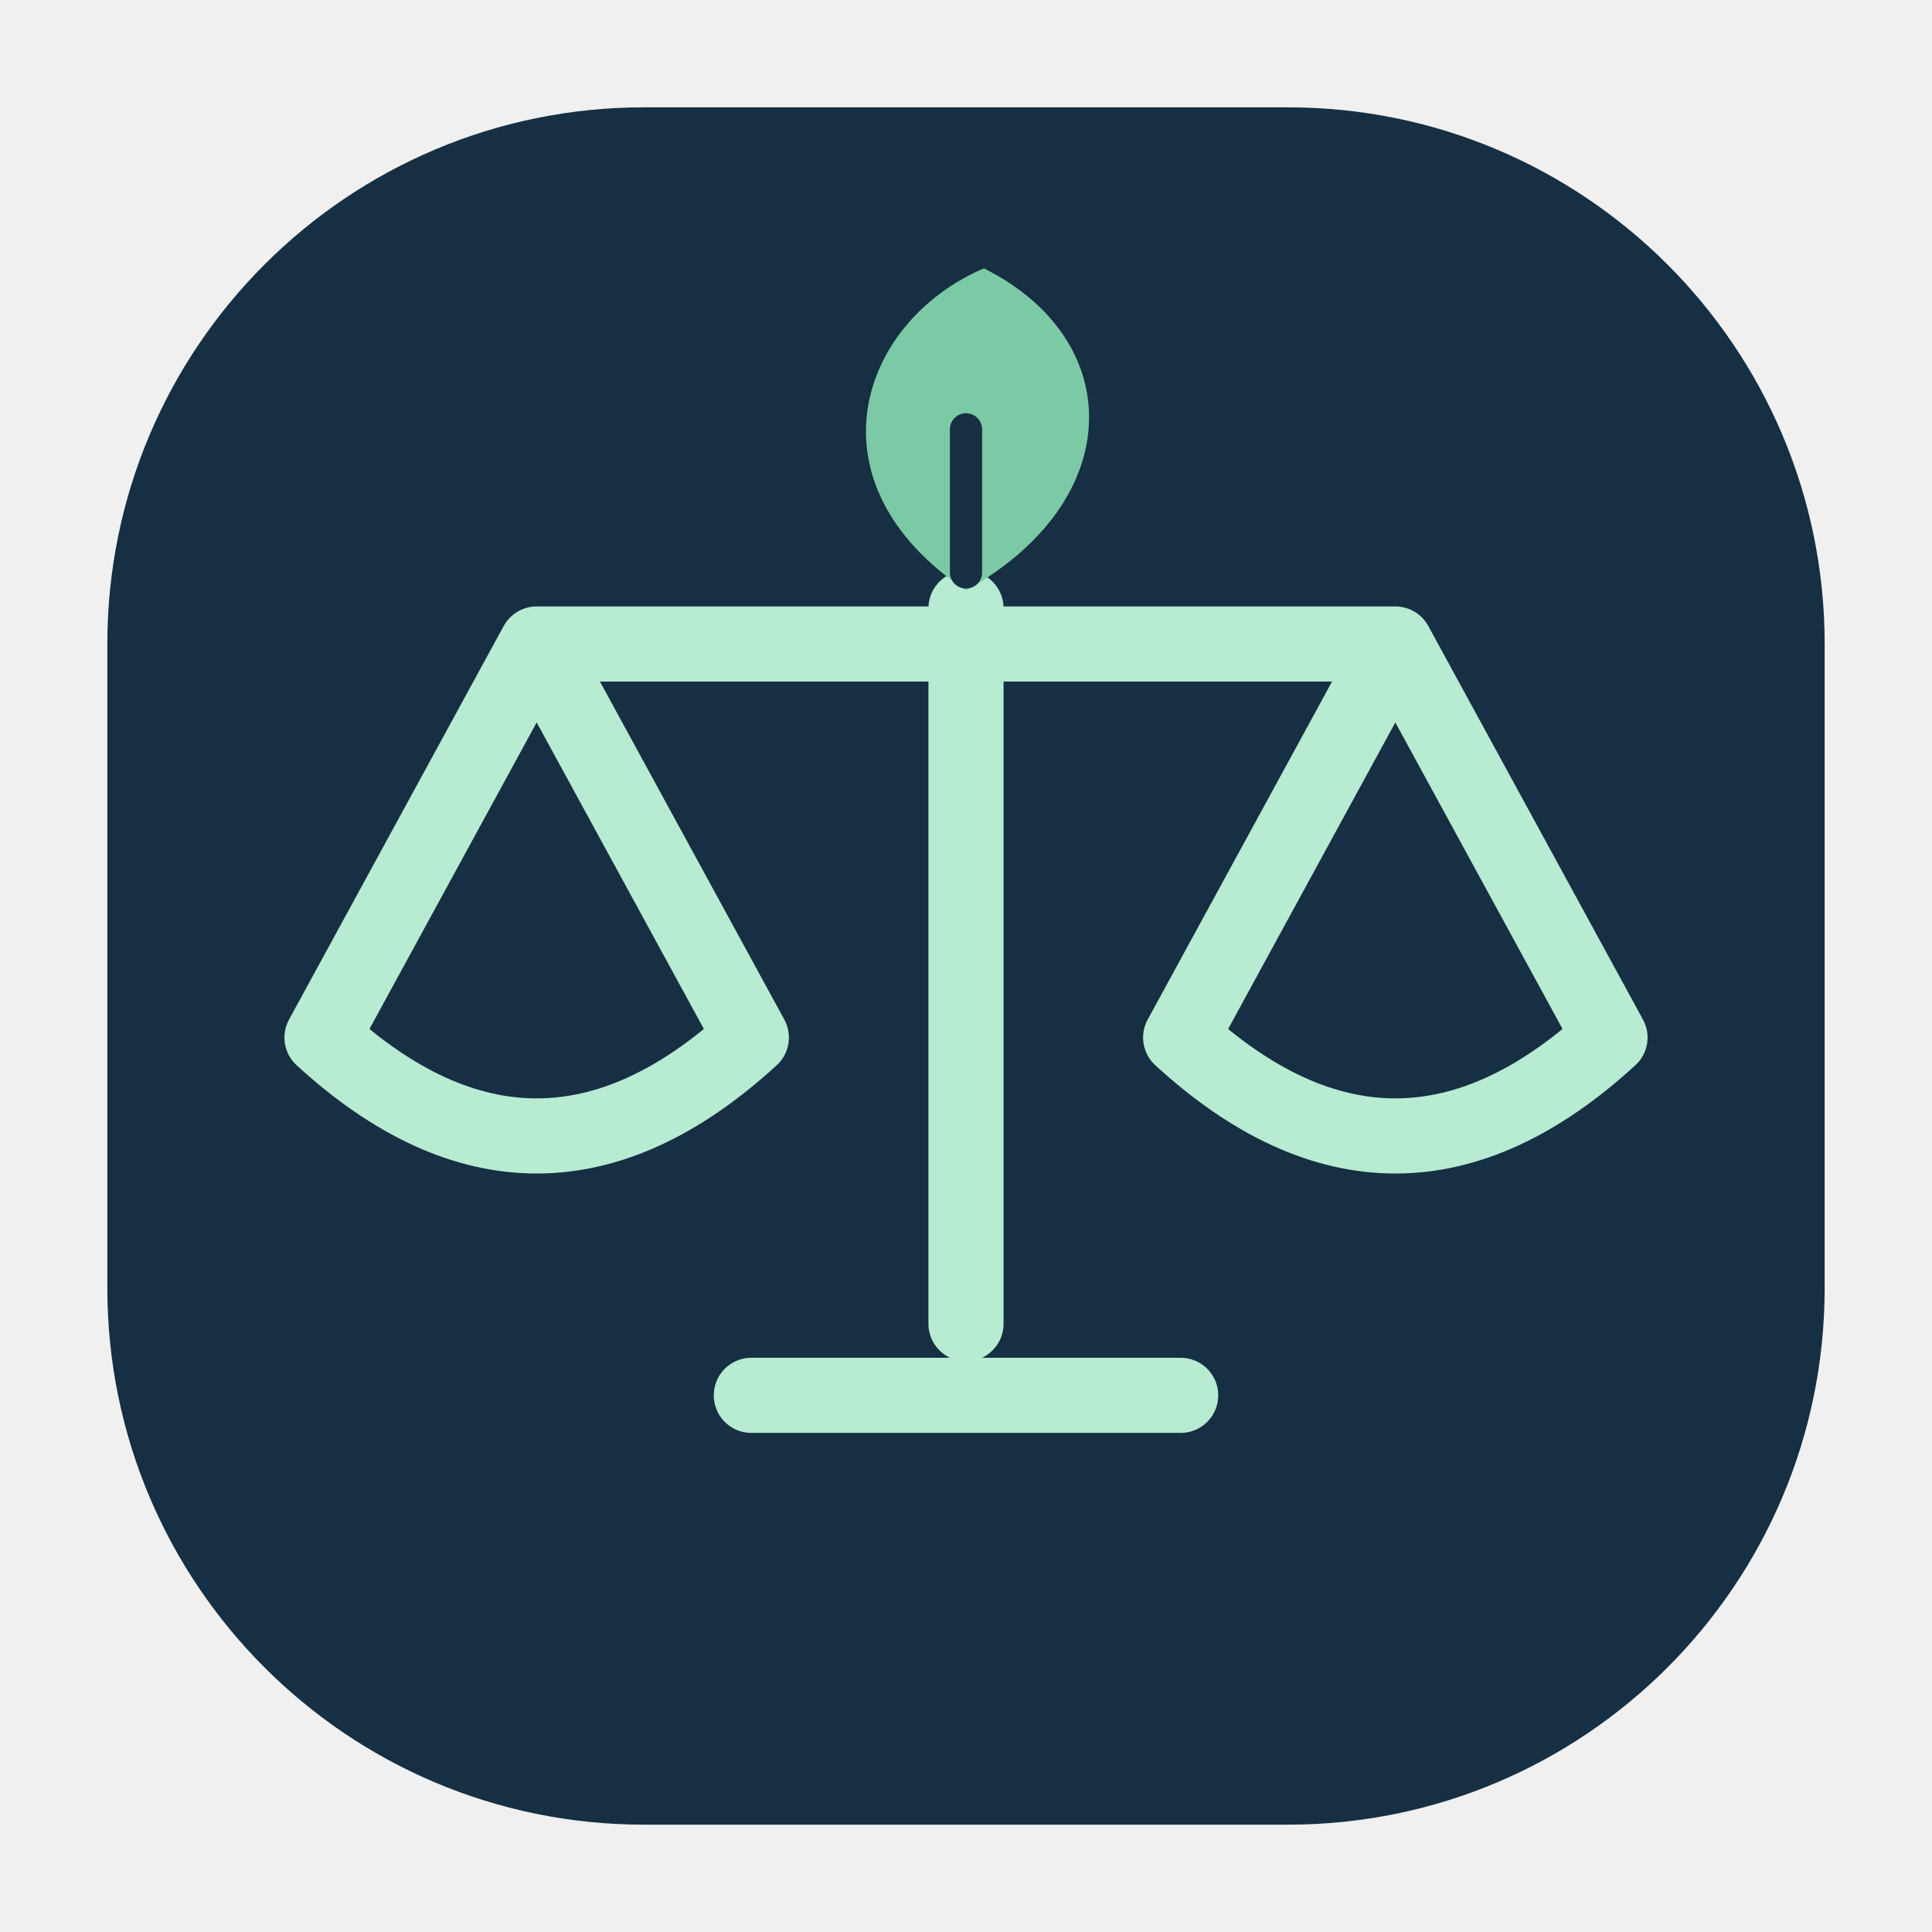
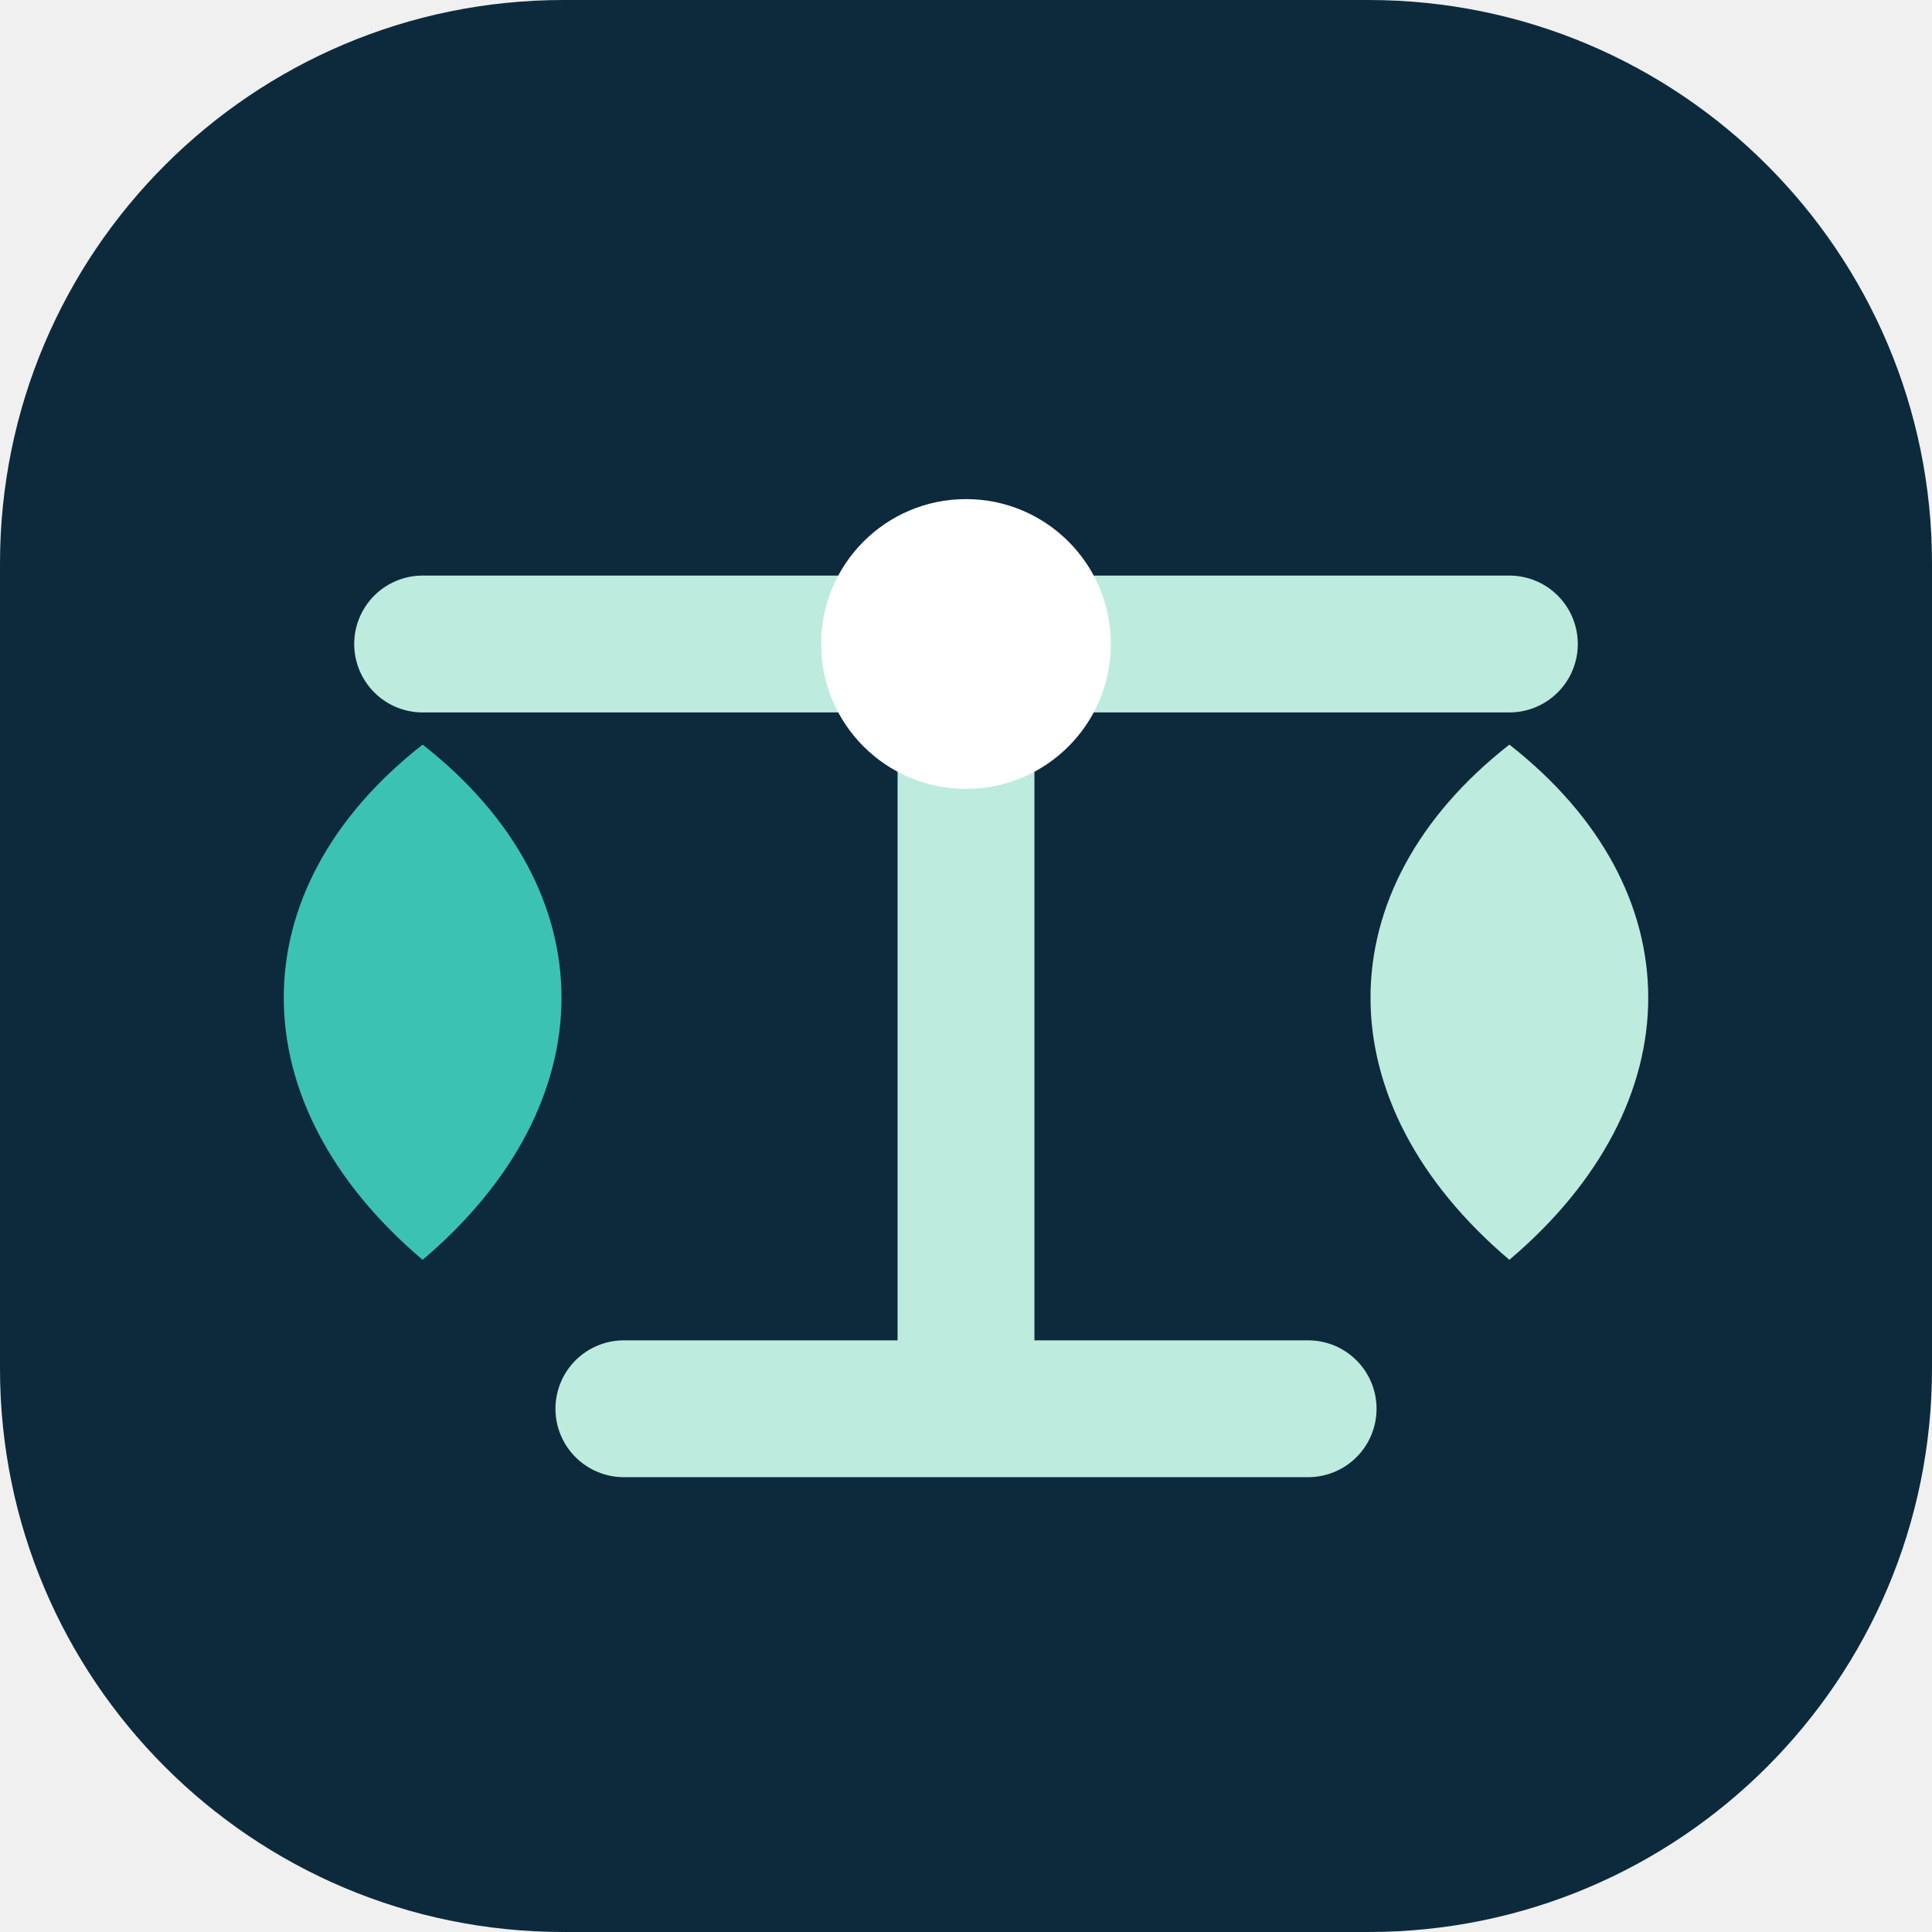
- <svg xmlns="http://www.w3.org/2000/svg" viewBox="0 0 108 108" fill="none" role="img" aria-labelledby="title">
-   <rect x="6" y="6" width="96" height="96" rx="30" fill="#162F43" />
-   <path d="M54 34v40M30 36h48M30 36 18 58m12-22 12 22m36-22L66 58m12-22 12 22M18 58q12 11 24 0m24 0q12 11 24 0M42 78h24" stroke="#B7EBD2" stroke-width="4.2" stroke-linecap="round" stroke-linejoin="round" />
-   <path d="M54 33c-9-6-6-15 1-18 8 4 8 13-1 18Z" fill="#7CC9A5" />
-   <path d="M54 32v-8" stroke="#162F43" stroke-width="1.8" stroke-linecap="round" />
+ <svg xmlns="http://www.w3.org/2000/svg" viewBox="0 0 48 48" fill="none">
+   <rect width="48" height="48" rx="14" fill="#0D2A3D" />
+   <path d="M24 16v18M15.5 35h17" stroke="#BDEBDD" stroke-width="3.4" stroke-linecap="round" />
+   <path d="M10.5 16h27" stroke="#BDEBDD" stroke-width="3.4" stroke-linecap="round" />
+   <path d="M10.5 18.5c-4.6 3.6-4.6 8.9 0 12.8 4.6-3.9 4.6-9.2 0-12.8Z" fill="#3CC2B3" />
+   <path d="M37.5 18.5c-4.6 3.6-4.6 8.9 0 12.8 4.6-3.9 4.6-9.2 0-12.8Z" fill="#BDEBDD" />
+   <circle cx="24" cy="16" r="3.6" fill="#fff" />
</svg>
